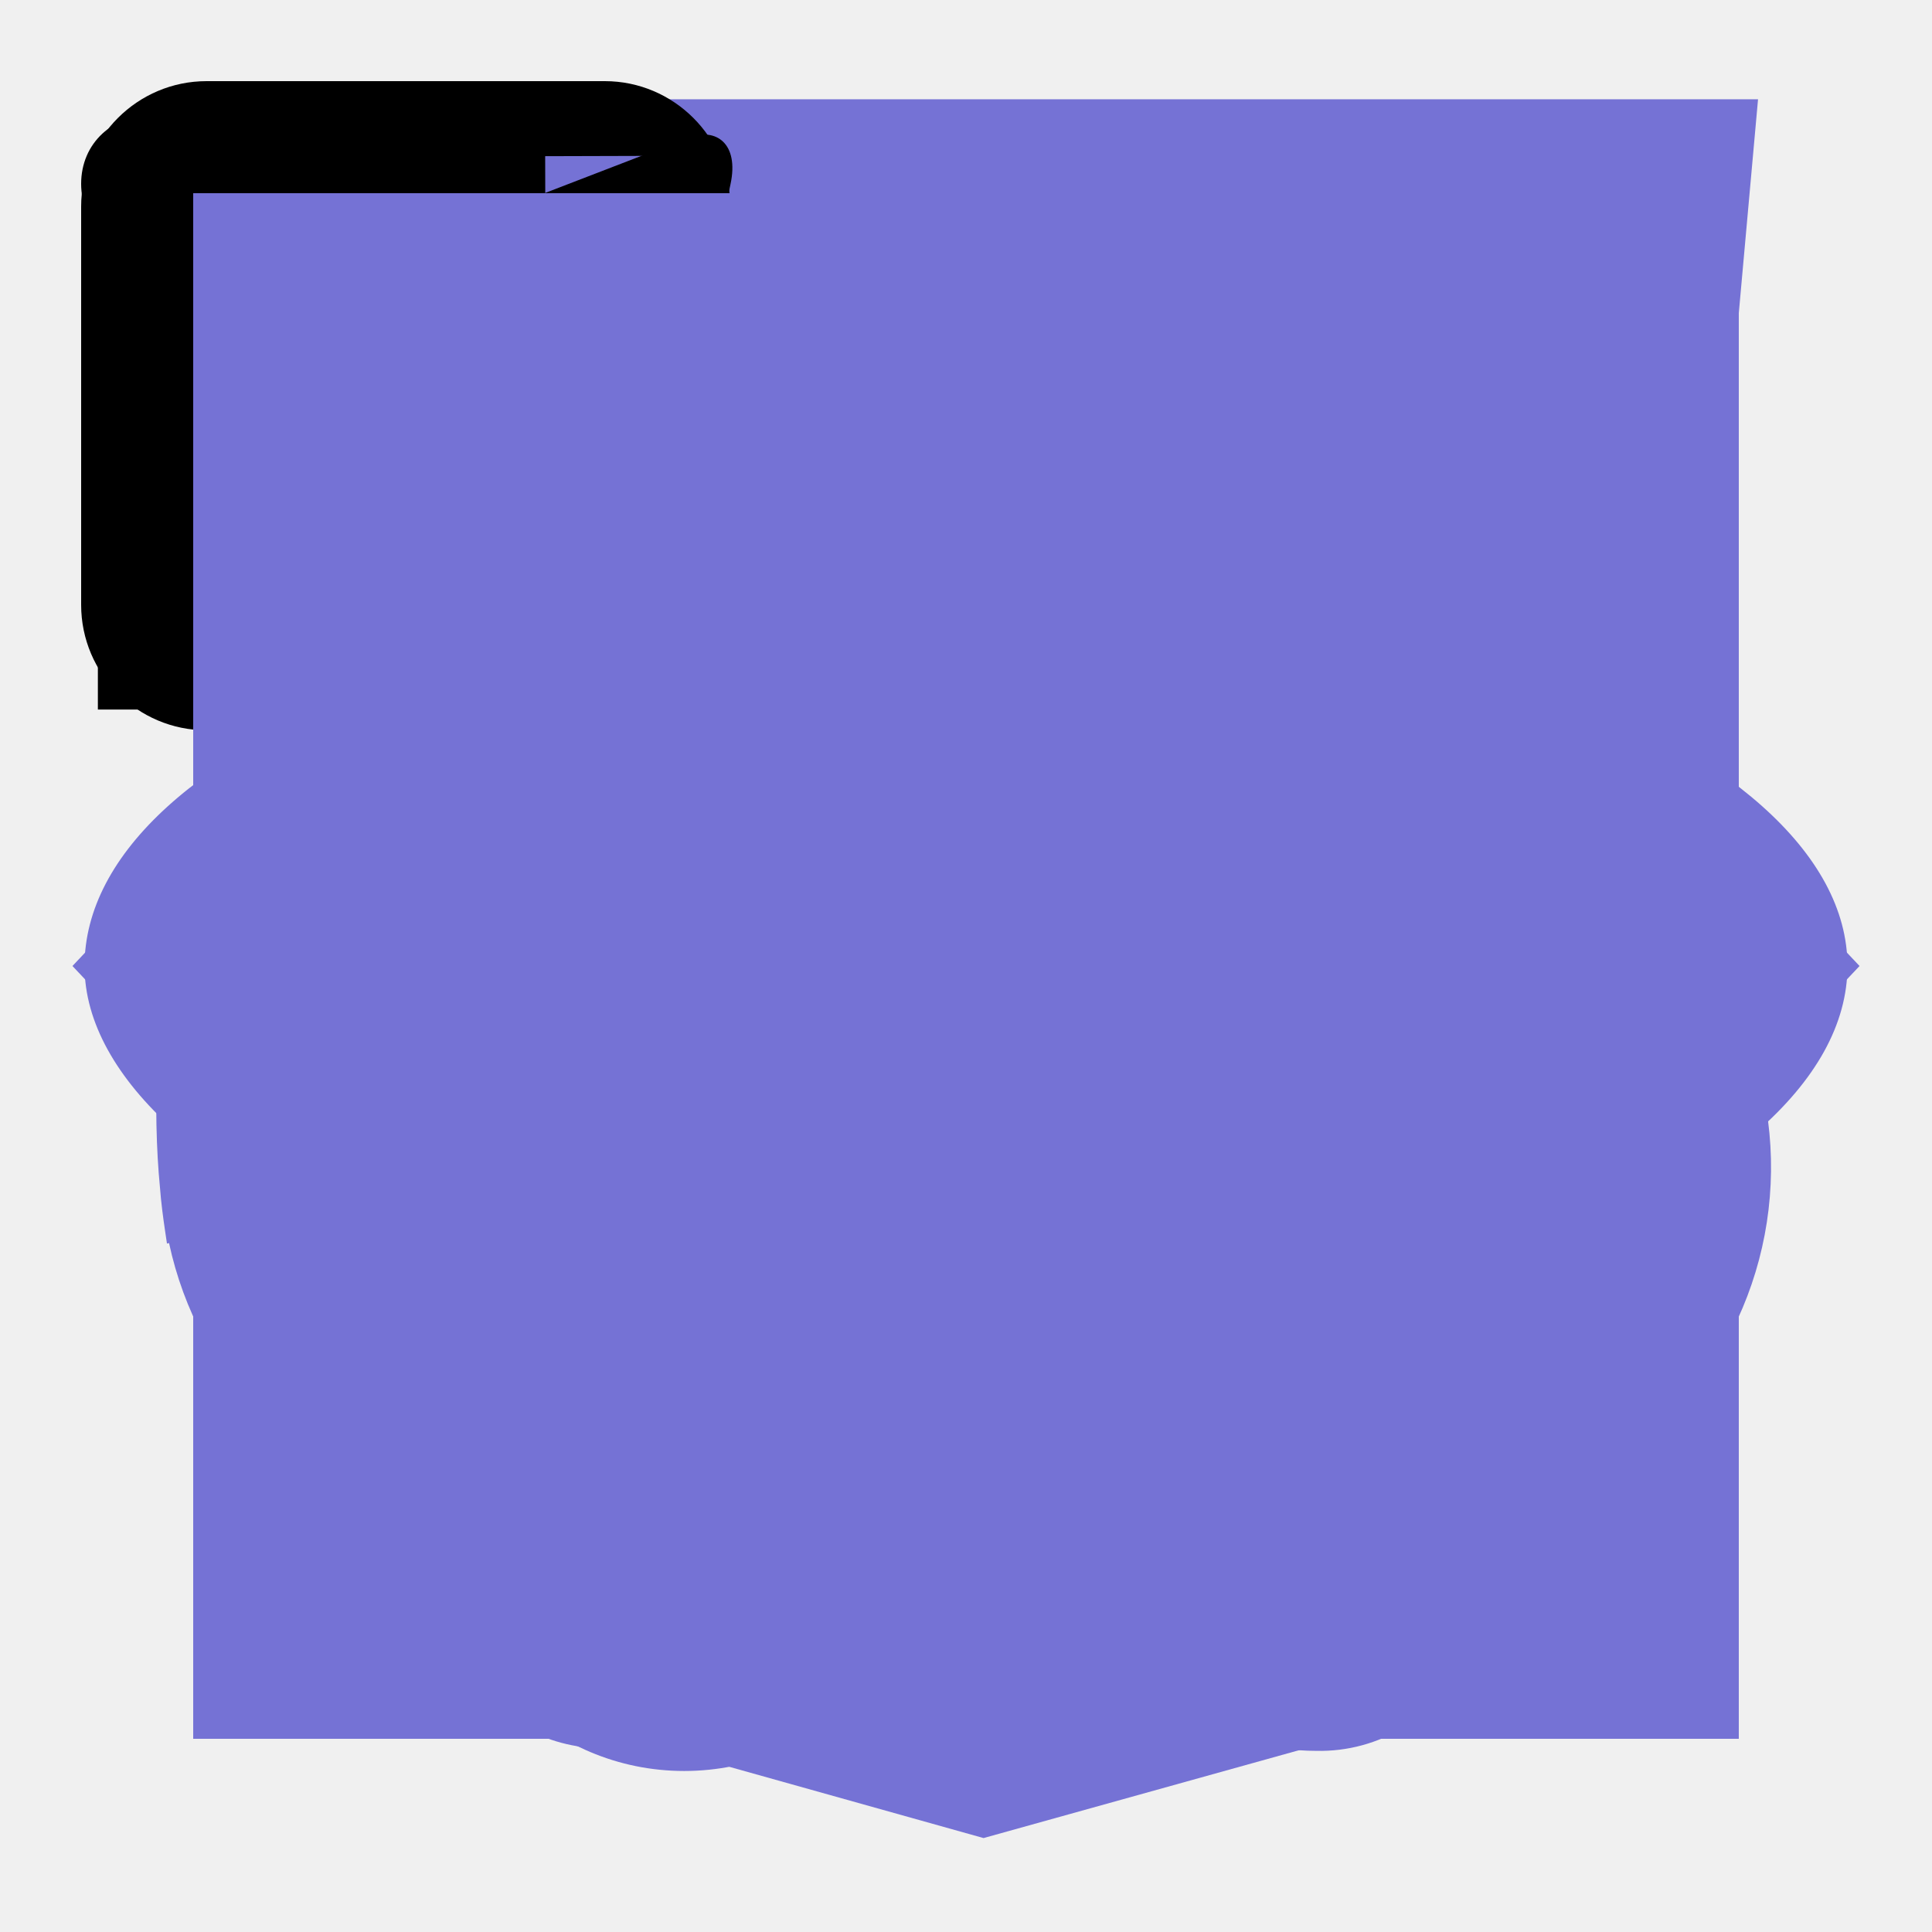
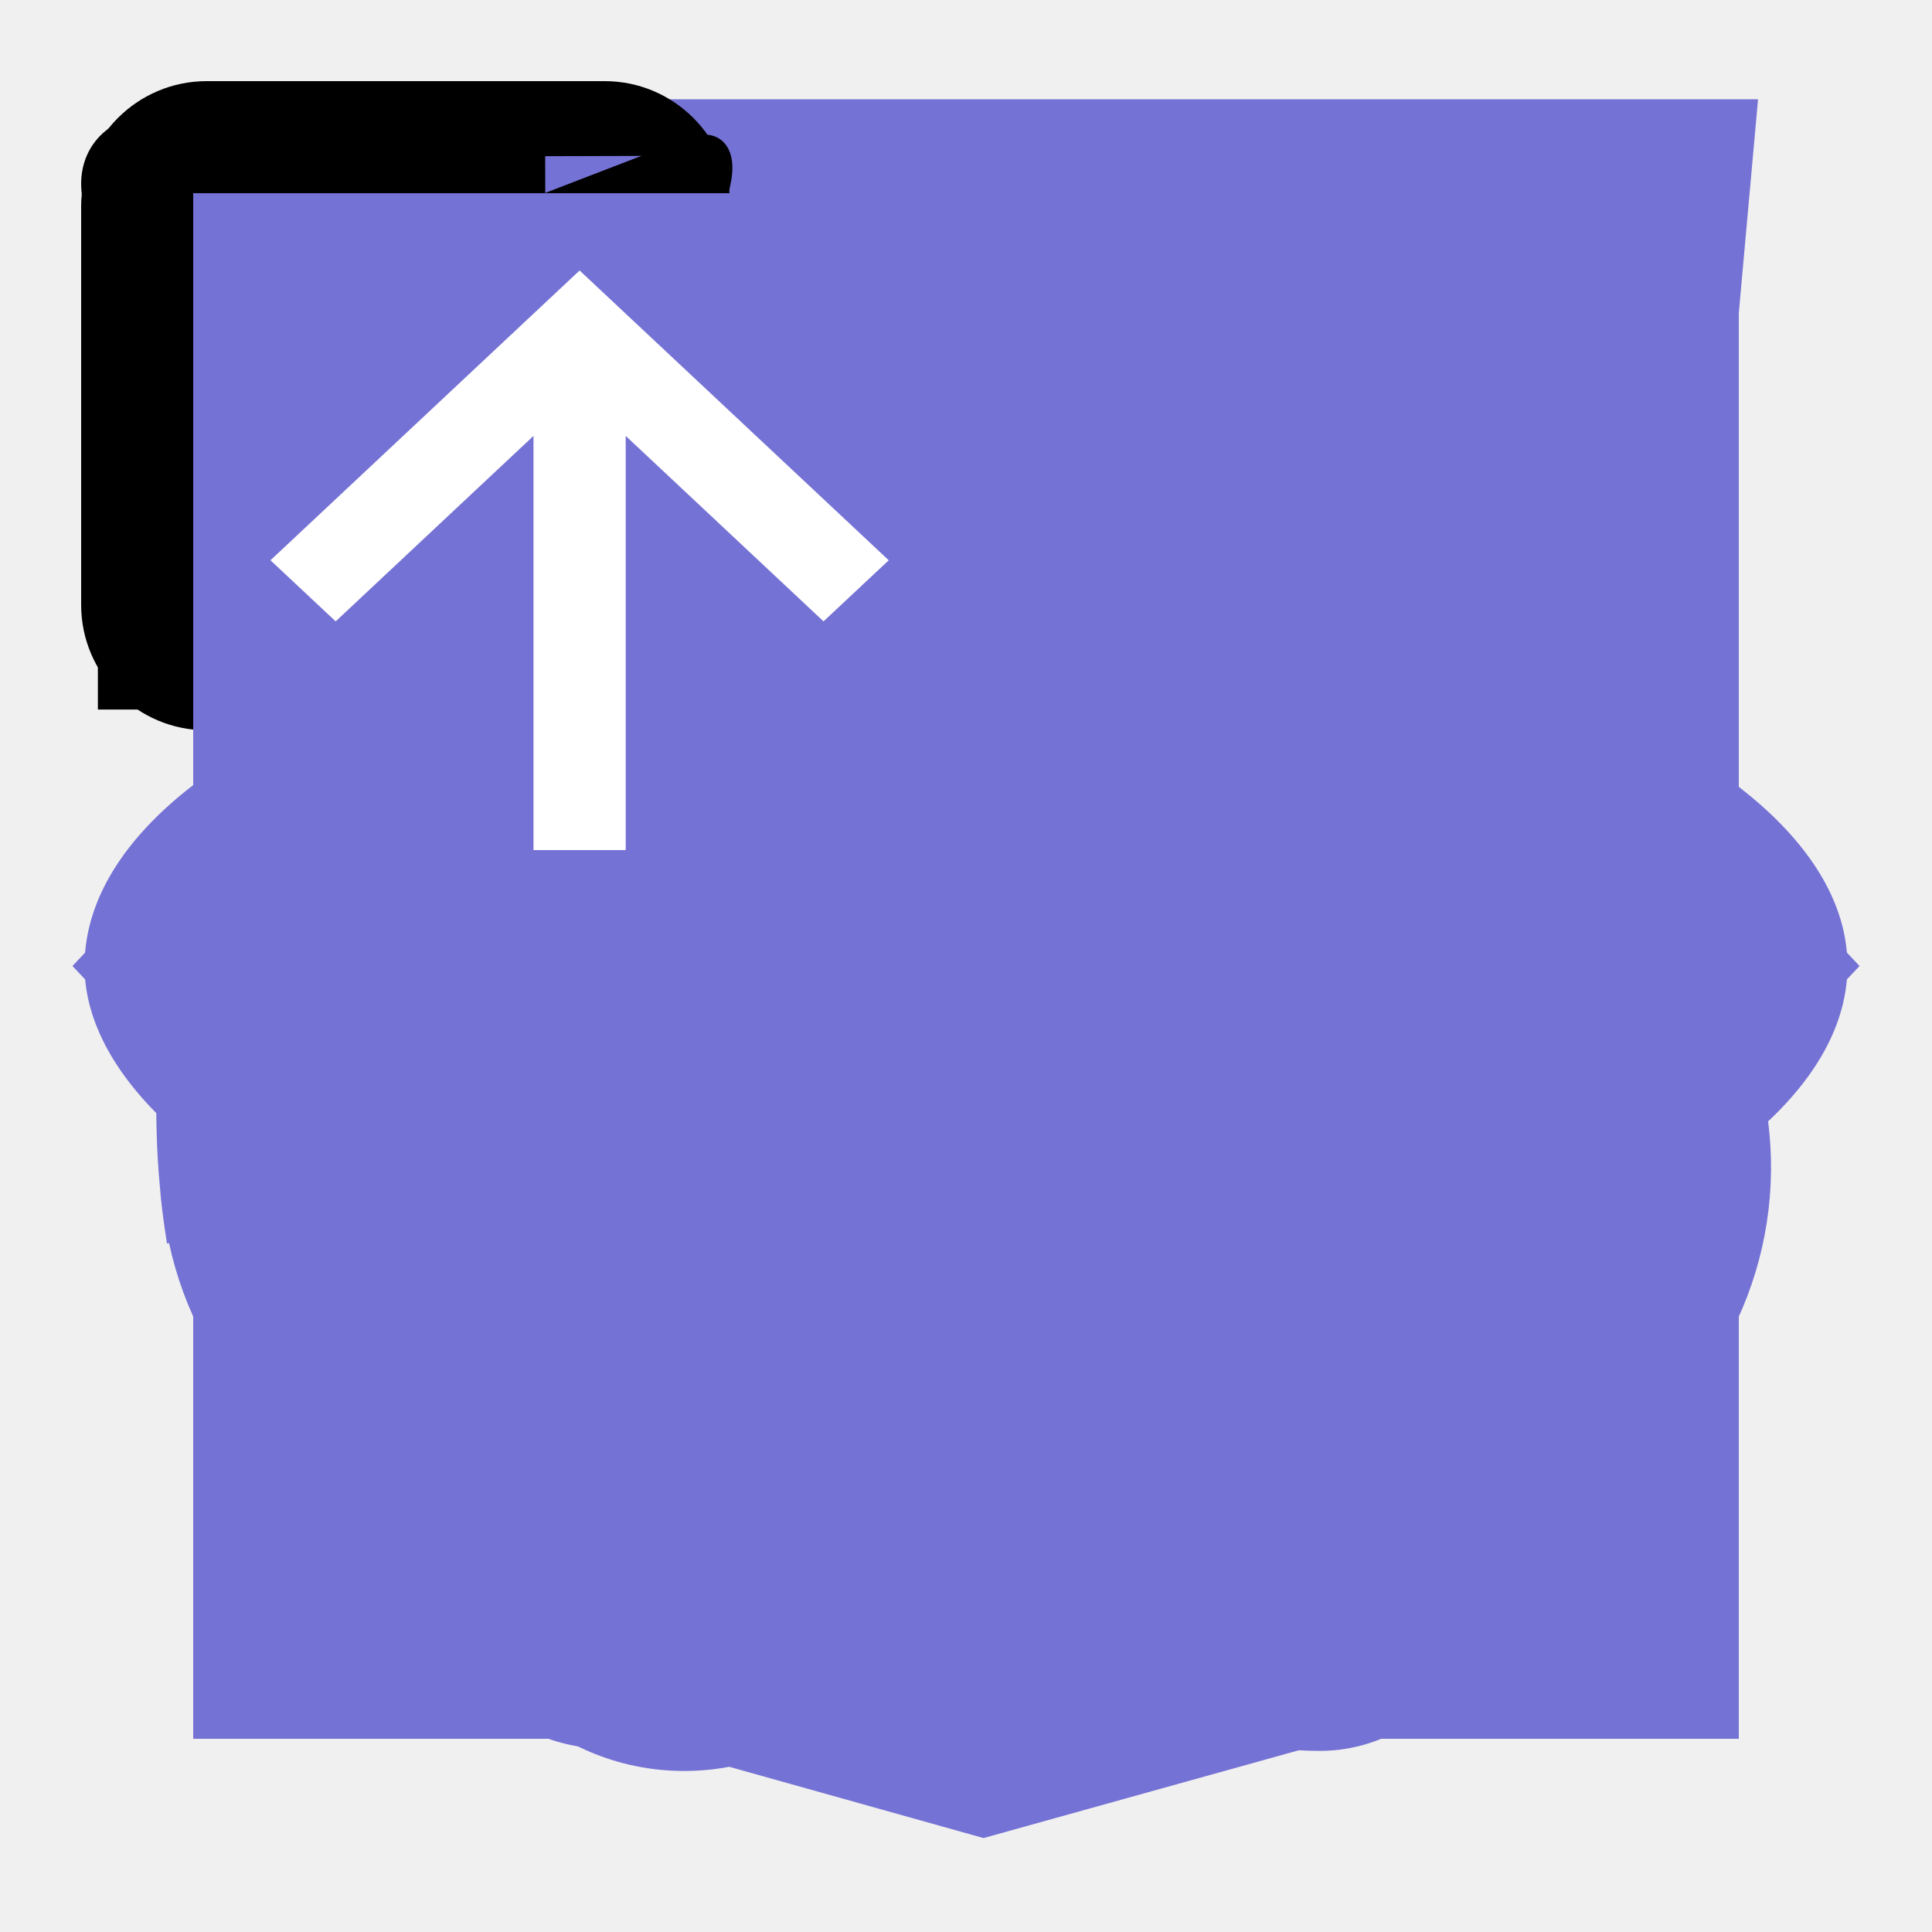
<svg xmlns="http://www.w3.org/2000/svg" width="50" height="50" viewBox="0 0 50 50" fill="none">
  <g id="code">
    <path id="Vector" fill-rule="evenodd" clip-rule="evenodd" d="M18.312 42.065L27.262 6.688L31.438 7.872L22.488 43.312L18.312 42.065Z" fill="#7572D5" />
    <path id="Vector_2" fill-rule="evenodd" clip-rule="evenodd" d="M13.502 12.688L16.562 15.928L7.995 25L16.562 34.072L13.502 37.312L1.875 25L13.502 12.688Z" fill="#7572D5" />
    <path id="Vector_3" fill-rule="evenodd" clip-rule="evenodd" d="M36.498 12.688L33.438 15.928L42.005 25L33.438 34.072L36.498 37.312L48.125 25L36.498 12.688Z" fill="#7572D5" />
  </g>
  <g id="css3">
    <path id="Vector" d="M38.051 10.844L12.946 10.838L13.351 15.755L32.638 15.758L32.152 20.85H19.503L19.961 25.674H31.736L31.039 32.281L25.497 33.789L19.866 32.27L19.508 28.313H14.536L15.088 35.541L25.497 38.734L35.731 35.865L38.049 10.845L38.051 10.844ZM5.498 2.569H45.498L41.86 43L25.454 47.569L9.14 42.997L5.498 2.569Z" fill="#7572D5" />
  </g>
  <g id="figma">
    <path id="Vector" d="M17.708 4.167C14.257 4.167 11.458 6.965 11.458 10.417C11.458 13.868 14.257 16.667 17.708 16.667H32.292C35.743 16.667 38.542 13.868 38.542 10.417C38.542 6.965 35.743 4.167 32.292 4.167H17.708Z" fill="#7572D5" />
    <path id="Vector_2" d="M32.292 18.75C28.84 18.75 26.042 21.548 26.042 25C26.042 28.452 28.84 31.25 32.292 31.25C35.744 31.25 38.542 28.452 38.542 25C38.542 21.548 35.744 18.75 32.292 18.75Z" fill="#7572D5" />
    <path id="Vector_3" d="M11.458 25C11.458 21.548 14.257 18.75 17.708 18.75H23.958V31.25H17.708C14.257 31.25 11.458 28.452 11.458 25Z" fill="#7572D5" />
    <path id="Vector_4" d="M17.708 33.333C14.257 33.333 11.458 36.132 11.458 39.583C11.458 43.035 14.257 45.833 17.708 45.833C21.16 45.833 23.958 43.035 23.958 39.583V33.333H17.708Z" fill="#7572D5" />
  </g>
  <g id="instagram">
    <path id="Vector" d="M15.652 2.1H5.348C3.557 2.1 2.1 3.556 2.1 5.347V8.778V15.653C2.1 17.444 3.557 18.9 5.348 18.9H15.652C17.443 18.9 18.9 17.444 18.9 15.653V8.771V5.341C18.893 3.556 17.437 2.1 15.652 2.1ZM16.583 4.035H16.957V4.403V6.882L14.116 6.889L14.109 4.042L16.583 4.035ZM8.098 8.771C8.636 8.03 9.509 7.538 10.493 7.538C11.478 7.538 12.351 8.024 12.889 8.771C13.243 9.257 13.447 9.854 13.447 10.497C13.447 12.124 12.121 13.455 10.487 13.455C8.853 13.455 7.54 12.124 7.54 10.497C7.54 9.854 7.75 9.257 8.098 8.771ZM17.259 15.646C17.259 16.532 16.538 17.253 15.652 17.253H5.348C4.463 17.253 3.741 16.532 3.741 15.646V8.771H6.247C6.031 9.303 5.906 9.887 5.906 10.497C5.906 13.029 7.967 15.089 10.5 15.089C13.033 15.089 15.094 13.029 15.094 10.497C15.094 9.887 14.969 9.303 14.752 8.771H17.259V15.646Z" fill="currentColor" />
  </g>
  <g id="linkedin">
    <g id="Group">
      <path id="Vector" d="M5.806 7.886H2.533V18.363H5.806V7.886Z" fill="currentColor" />
      <path id="Vector_2" d="M4.101 2.94C2.894 2.94 2.1 3.721 2.1 4.757C2.1 5.774 2.868 6.574 4.055 6.574H4.081C5.314 6.574 6.082 5.768 6.075 4.757C6.049 3.721 5.308 2.94 4.101 2.94Z" fill="currentColor" />
      <path id="Vector_3" d="M14.748 7.788C12.871 7.788 11.697 8.811 11.481 9.533V7.886H7.801C7.847 8.759 7.801 18.363 7.801 18.363H11.481V12.701C11.481 12.38 11.468 12.065 11.559 11.842C11.809 11.212 12.353 10.556 13.331 10.556C14.61 10.556 15.187 11.527 15.187 12.944V18.363H18.9V12.537C18.9 9.297 17.076 7.788 14.748 7.788Z" fill="currentColor" />
    </g>
  </g>
  <g id="quote">
    <path id="Vector" d="M13.542 20.833C13.077 20.833 12.631 20.904 12.188 20.969C12.331 20.485 12.479 19.994 12.717 19.552C12.954 18.91 13.325 18.354 13.694 17.794C14.002 17.188 14.546 16.777 14.946 16.258C15.365 15.754 15.935 15.419 16.387 15C16.831 14.562 17.413 14.344 17.875 14.035C18.358 13.758 18.779 13.452 19.229 13.306L20.352 12.844L21.34 12.433L20.329 8.396L19.085 8.696C18.688 8.796 18.202 8.912 17.65 9.052C17.085 9.156 16.483 9.442 15.812 9.702C15.15 9.998 14.383 10.198 13.671 10.673C12.954 11.127 12.127 11.506 11.398 12.115C10.692 12.742 9.84 13.285 9.21 14.083C8.523 14.829 7.844 15.613 7.317 16.504C6.706 17.354 6.292 18.288 5.854 19.21C5.458 20.133 5.14 21.077 4.879 21.994C4.385 23.831 4.165 25.577 4.079 27.071C4.008 28.567 4.05 29.81 4.138 30.71C4.169 31.135 4.227 31.548 4.269 31.833L4.321 32.183L4.375 32.171C4.746 33.902 5.599 35.492 6.835 36.759C8.072 38.025 9.642 38.915 11.364 39.327C13.085 39.738 14.888 39.654 16.564 39.083C18.24 38.512 19.72 37.479 20.832 36.103C21.945 34.726 22.646 33.063 22.853 31.305C23.06 29.547 22.765 27.766 22.002 26.169C21.24 24.571 20.04 23.223 18.543 22.278C17.046 21.334 15.312 20.833 13.542 20.833ZM36.458 20.833C35.994 20.833 35.548 20.904 35.104 20.969C35.248 20.485 35.396 19.994 35.633 19.552C35.871 18.91 36.242 18.354 36.61 17.794C36.919 17.188 37.462 16.777 37.862 16.258C38.281 15.754 38.852 15.419 39.304 15C39.748 14.562 40.329 14.344 40.792 14.035C41.275 13.758 41.696 13.452 42.146 13.306L43.269 12.844L44.256 12.433L43.246 8.396L42.002 8.696C41.604 8.796 41.119 8.912 40.567 9.052C40.002 9.156 39.4 9.442 38.729 9.702C38.069 10 37.3 10.198 36.587 10.675C35.871 11.129 35.044 11.508 34.315 12.117C33.608 12.744 32.756 13.287 32.127 14.083C31.44 14.829 30.76 15.613 30.233 16.504C29.623 17.354 29.208 18.288 28.771 19.21C28.375 20.133 28.056 21.077 27.796 21.994C27.302 23.831 27.081 25.577 26.996 27.071C26.925 28.567 26.967 29.81 27.054 30.71C27.085 31.135 27.144 31.548 27.185 31.833L27.238 32.183L27.292 32.171C27.662 33.902 28.515 35.492 29.752 36.759C30.989 38.025 32.559 38.915 34.281 39.327C36.002 39.738 37.805 39.654 39.481 39.083C41.156 38.512 42.636 37.479 43.749 36.103C44.862 34.726 45.563 33.063 45.77 31.305C45.977 29.547 45.682 27.766 44.919 26.169C44.156 24.571 42.957 23.223 41.46 22.278C39.962 21.334 38.228 20.833 36.458 20.833Z" fill="#7572D5" />
  </g>
  <g id="styledComponentsIcon">
    <path id="Vector" d="M37.259 6.25L36.989 7.65C36.571 10.302 36.722 11.061 37.868 12.045L38.975 12.955L37.829 18.03C37.144 21.059 36.304 23.597 35.771 24.431C35.313 25.15 34.78 26.21 34.664 26.779C34.473 27.459 33.825 28.143 32.833 28.748C31.958 29.242 30.238 30.566 29.02 31.629C28.047 32.499 27.377 33.033 27.013 33.262L25.823 34.196C25.442 34.805 25.225 35.295 25.142 35.667C25.059 36.05 25.106 36.304 25.229 36.49C25.348 36.669 25.553 36.795 25.834 36.874C26.167 36.951 26.51 36.979 26.851 36.956C27.622 36.904 28.386 36.769 29.128 36.555C29.381 36.487 29.579 36.422 29.752 36.365C30.019 36.039 30.635 35.424 31.727 34.353C34.625 31.515 35.731 29.961 34.589 30.38C34.167 30.53 34.358 30.151 35.082 29.392C36.61 27.914 37.486 25.68 39.317 18.675C40.766 13.144 40.766 13.066 41.833 13.066C42.334 13.066 43.75 13.152 43.75 13.152V6.25H40.499H37.259ZM24.422 18.081C23.369 18.073 21.106 19.666 14.33 25.161C14.038 25.852 14.013 26.328 14.146 26.636C14.233 26.847 14.392 26.994 14.611 27.101C14.828 27.209 15.109 27.273 15.419 27.298C16.035 27.352 16.763 27.255 17.35 27.141L17.747 27.051C17.883 26.87 18.061 26.725 18.266 26.629C18.684 26.4 20.439 24.81 22.194 23.106C25.283 19.999 26.007 18.596 24.75 18.142C24.646 18.101 24.533 18.08 24.422 18.081ZM32.336 20.239C31.41 20.264 29.741 21.331 26.883 23.597C25.449 24.753 24.541 25.376 24.054 25.505L22.165 26.987C21.455 28.275 21.351 29.074 21.538 29.514C21.585 29.622 21.653 29.721 21.739 29.803C21.824 29.886 21.925 29.95 22.036 29.994C22.311 30.102 22.605 30.156 22.901 30.155C23.608 30.147 24.311 30.045 24.991 29.85C25.345 29.756 25.695 29.646 26.04 29.521L26.144 29.478L26.335 29.378C26.696 28.916 27.525 28.046 28.563 27.044C31.842 23.901 33.518 21.667 33.176 20.833C33.021 20.429 32.754 20.225 32.336 20.239ZM23.6 24.105C23.333 24.134 22.735 24.592 21.657 25.53C20.1 26.897 18.403 27.685 17.815 27.334C17.679 27.364 17.542 27.393 17.404 27.42C16.806 27.538 16.06 27.635 15.393 27.581C15.079 27.562 14.771 27.485 14.485 27.355C14.215 27.233 14 27.016 13.88 26.747C13.746 26.425 13.746 26.024 13.898 25.512L11.555 27.423L6.254 31.78V38.842L23.625 25.251C23.622 25.102 23.641 24.953 23.683 24.81C23.816 24.331 23.809 24.087 23.6 24.109V24.105ZM31.075 26.392C30.811 26.392 30.372 26.761 29.669 27.502C28.714 28.515 27.211 29.496 26.415 29.696L26.292 29.761C26.161 29.814 26.029 29.865 25.896 29.911C25.679 29.983 25.398 30.069 25.074 30.155C24.425 30.33 23.618 30.491 22.897 30.473C22.557 30.473 22.221 30.407 21.906 30.28C21.609 30.159 21.372 29.927 21.243 29.636C21.034 29.138 21.117 28.44 21.574 27.448L6.25 39.437V43.75H12.982L27.262 32.61C27.633 32.202 28.191 31.644 28.945 30.946C30.963 29.088 31.421 28.447 31.421 27.499C31.421 26.761 31.338 26.389 31.075 26.389V26.392ZM34.473 33.373L33.251 34.583C32.567 35.227 31.345 36.022 30.509 36.362L30.343 36.433L30.332 36.451L30.296 36.487C30.264 36.512 30.249 36.516 30.224 36.526C29.89 36.652 29.551 36.763 29.208 36.859C28.444 37.08 27.659 37.218 26.865 37.271C26.49 37.295 26.113 37.262 25.748 37.174C25.431 37.105 25.151 36.921 24.962 36.659C24.789 36.394 24.739 36.039 24.836 35.603C24.913 35.292 25.028 34.991 25.178 34.708L13.656 43.75H28.981L30.811 41.667C33.327 38.753 34.473 36.669 34.473 34.887V33.373Z" fill="#7572D5" />
  </g>
  <g id="react">
    <g clip-path="url(#clip0_20_1854)">
      <g id="Layer 2">
        <g id="Q3 icons">
          <g id="Group">
            <path id="Vector" d="M47.812 25C47.812 22.083 44.688 19.375 39.479 17.5L38.542 17.188V16.771C39.688 11.042 38.854 6.771 36.25 5.208C33.646 3.646 29.792 5.104 25.625 8.75L25 9.375L24.792 9.167H24.583C20.312 5.208 16.146 3.854 13.542 5.312C10.938 6.771 10.208 10.833 11.25 16.146C11.36 16.484 11.43 16.833 11.458 17.188L10.312 17.604C5.208 19.375 2.188 22.083 2.188 25C2.188 27.917 5.521 30.833 10.729 32.708L11.458 32.917C11.33 33.285 11.259 33.672 11.25 34.062C10.208 39.271 11.146 43.229 13.542 44.688C15.938 46.146 20.312 44.792 24.479 41.146L25.104 40.625L25.938 41.458C28.854 43.958 31.771 45.312 34.062 45.312C34.871 45.331 35.667 45.114 36.354 44.688C38.958 43.229 39.896 38.958 38.75 33.542V33.333C38.705 33.162 38.67 32.988 38.646 32.812H38.958C44.479 30.833 47.812 28.021 47.812 25ZM44.792 25C44.792 26.25 42.5 28.438 38.021 29.896H37.812C37.266 28.22 36.605 26.584 35.833 25C36.562 23.333 37.188 21.667 37.708 20.104L38.542 20.312C42.708 21.771 44.792 23.75 44.792 25ZM27.917 39.167L27.083 38.542C28.276 37.22 29.389 35.829 30.417 34.375L35.729 33.542C35.833 33.75 35.833 33.958 35.938 34.062C36.309 35.949 36.379 37.883 36.146 39.792C35.999 40.705 35.561 41.545 34.896 42.188C33.854 42.812 31.042 41.979 27.917 39.167ZM26.562 34.583L25.104 36.458L23.438 34.583H26.562ZM12.292 20C12.815 21.717 13.477 23.39 14.271 25C13.476 26.646 12.815 28.353 12.292 30.104L11.667 29.896C9.843 29.32 8.145 28.401 6.667 27.188C6.284 26.945 5.956 26.626 5.705 26.249C5.454 25.872 5.284 25.447 5.208 25C5.208 23.75 7.292 21.771 11.25 20.417L12.292 20ZM23.438 15.417L25 13.646L26.562 15.417H23.438ZM34.896 7.812C36.042 8.437 36.667 11.562 35.729 16.146C35.734 16.202 35.727 16.259 35.709 16.313C35.691 16.366 35.663 16.416 35.625 16.458L30.417 15.625C29.389 14.171 28.276 12.78 27.083 11.458L27.708 10.938C31.042 8.021 33.75 7.187 34.896 7.812ZM17.5 18.854L16.667 20.208L15.938 21.562C15.625 20.833 15.417 20.104 15.104 19.271L17.5 18.854ZM15.104 30.729C15.417 30 15.625 29.271 15.938 28.438L16.667 29.792L17.5 31.146L15.104 30.729ZM32.5 25C31.97 26.142 31.379 27.255 30.729 28.333C30.104 29.479 29.375 30.521 28.75 31.562H21.25C20.521 30.417 19.792 29.375 19.271 28.333C18.616 27.258 18.025 26.145 17.5 25C18.005 23.846 18.597 22.732 19.271 21.667C19.869 20.587 20.53 19.544 21.25 18.542C23.746 18.333 26.254 18.333 28.75 18.542C29.479 19.583 30.104 20.625 30.729 21.667C31.403 22.732 31.995 23.846 32.5 25ZM33.333 20.208L32.5 18.854L34.896 19.375C34.664 20.121 34.386 20.851 34.062 21.562L33.333 20.208ZM32.5 31.146L33.333 29.792L34.062 28.333L35 30.729L32.5 31.146ZM22.812 11.354H22.917L19.583 15.521L14.375 16.354C14.271 16.042 14.271 15.833 14.167 15.521C13.333 11.25 13.958 8.333 15 7.812C15.277 7.631 15.61 7.557 15.938 7.604C17.396 7.604 19.896 8.646 22.708 11.146L22.812 11.354ZM14.167 34.583C14.186 34.262 14.256 33.945 14.375 33.646L19.688 34.375C20.689 35.848 21.803 37.241 23.021 38.542L22.812 38.75L22.604 38.958C21.184 40.274 19.521 41.3 17.708 41.979C17.311 42.187 16.875 42.313 16.427 42.349C15.98 42.385 15.53 42.33 15.104 42.188C13.958 41.562 13.333 38.75 14.167 34.583Z" fill="#7572D5" />
            <path id="Vector_2" d="M25 20.417C24.089 20.396 23.193 20.647 22.426 21.138C21.659 21.629 21.055 22.337 20.692 23.173C20.329 24.008 20.223 24.933 20.388 25.828C20.553 26.724 20.981 27.551 21.618 28.202C22.255 28.854 23.071 29.301 23.963 29.486C24.855 29.672 25.781 29.587 26.625 29.243C27.468 28.9 28.191 28.313 28.699 27.557C29.207 26.801 29.479 25.911 29.479 25C29.48 23.802 29.011 22.652 28.174 21.795C27.337 20.939 26.197 20.444 25 20.417Z" fill="#7572D5" />
          </g>
        </g>
      </g>
    </g>
    <defs>
      <clipPath id="clip0_20_1854">
        <rect width="50" height="50" fill="white" />
      </clipPath>
    </defs>
  </g>
  <g id="telegram">
    <path id="Vector" d="M18.906 4.764L16.37 16.721C16.179 17.564 15.68 17.774 14.972 17.377L11.108 14.53L9.245 16.323C9.038 16.53 8.866 16.702 8.468 16.702L8.746 12.768L15.905 6.299C16.217 6.022 15.838 5.867 15.422 6.145L6.571 11.719L2.76 10.526C1.932 10.267 1.917 9.697 2.933 9.299L17.837 3.557C18.527 3.299 19.131 3.71 18.906 4.764Z" fill="currentColor" />
  </g>
  <g id="vk">
    <path id="Vector" d="M18.17 13.994C17.804 13.539 17.388 13.131 16.986 12.737C16.843 12.597 16.695 12.452 16.553 12.308C16.144 11.893 16.129 11.738 16.453 11.267C16.677 10.942 16.915 10.617 17.144 10.303C17.353 10.018 17.568 9.724 17.775 9.428L17.817 9.367C18.212 8.801 18.62 8.216 18.837 7.51C18.894 7.324 18.953 7.05 18.817 6.82C18.682 6.591 18.419 6.522 18.234 6.489C18.142 6.473 18.051 6.471 17.966 6.471L15.381 6.469L15.36 6.468C14.969 6.468 14.705 6.659 14.554 7.052C14.41 7.427 14.252 7.827 14.071 8.207C13.712 8.963 13.255 9.834 12.595 10.561L12.567 10.592C12.489 10.679 12.4 10.777 12.336 10.777C12.326 10.777 12.315 10.775 12.303 10.771C12.166 10.716 12.074 10.373 12.079 10.213C12.079 10.211 12.079 10.209 12.079 10.206L12.077 7.111C12.077 7.1 12.076 7.089 12.075 7.078C12.009 6.575 11.863 6.262 11.313 6.15C11.298 6.147 11.283 6.146 11.268 6.146H8.581C8.143 6.146 7.901 6.33 7.675 6.606C7.613 6.68 7.486 6.834 7.549 7.02C7.613 7.209 7.821 7.25 7.889 7.263C8.225 7.329 8.415 7.542 8.468 7.915C8.562 8.561 8.574 9.251 8.505 10.087C8.485 10.319 8.447 10.498 8.385 10.651C8.37 10.687 8.318 10.804 8.266 10.804C8.249 10.804 8.201 10.797 8.112 10.734C7.904 10.586 7.751 10.375 7.574 10.114C6.969 9.228 6.461 8.252 6.021 7.129C5.858 6.716 5.553 6.485 5.163 6.478C4.734 6.471 4.345 6.468 3.974 6.468C3.569 6.468 3.193 6.472 2.826 6.48C2.512 6.486 2.295 6.583 2.181 6.77C2.066 6.957 2.074 7.203 2.203 7.5C3.237 9.883 4.175 11.615 5.243 13.117C5.992 14.168 6.743 14.896 7.607 15.407C8.517 15.946 9.536 16.208 10.724 16.208C10.858 16.208 10.998 16.205 11.138 16.198C11.828 16.163 12.084 15.904 12.116 15.208C12.132 14.852 12.169 14.479 12.338 14.161C12.444 13.961 12.544 13.961 12.576 13.961C12.639 13.961 12.717 13.991 12.801 14.047C12.951 14.148 13.08 14.284 13.186 14.403C13.285 14.516 13.383 14.63 13.482 14.745C13.694 14.991 13.913 15.246 14.143 15.487C14.645 16.016 15.197 16.249 15.832 16.198H18.202C18.207 16.198 18.212 16.198 18.218 16.198C18.454 16.182 18.658 16.046 18.779 15.825C18.928 15.552 18.925 15.204 18.771 14.893C18.596 14.541 18.369 14.241 18.17 13.994Z" fill="currentColor" />
  </g>
  <g id="typeScript">
    <path id="Vector" d="M5 25V45H45V5H5V25ZM37.235 23.407C38.252 23.66 39.025 24.112 39.737 24.848C40.105 25.242 40.652 25.958 40.695 26.132C40.708 26.182 38.968 27.348 37.915 28.003C37.877 28.028 37.723 27.863 37.553 27.61C37.037 26.86 36.498 26.537 35.673 26.48C34.46 26.397 33.68 27.032 33.687 28.092C33.676 28.352 33.734 28.611 33.857 28.842C34.123 29.393 34.62 29.725 36.173 30.397C39.038 31.63 40.263 32.442 41.025 33.597C41.875 34.885 42.067 36.943 41.488 38.473C40.855 40.137 39.28 41.267 37.063 41.64C36.378 41.762 34.753 41.743 34.017 41.61C32.41 41.323 30.887 40.53 29.947 39.488C29.578 39.083 28.86 38.022 28.905 37.947C28.923 37.92 29.088 37.818 29.272 37.712C29.452 37.61 30.123 37.222 30.758 36.853L31.908 36.187L32.15 36.543C32.487 37.057 33.222 37.762 33.667 37.997C34.943 38.67 36.695 38.575 37.558 37.8C37.732 37.654 37.869 37.469 37.96 37.261C38.05 37.053 38.092 36.827 38.08 36.6C38.08 36.137 38.022 35.933 37.78 35.583C37.47 35.14 36.835 34.767 35.032 33.983C32.968 33.095 32.08 32.543 31.267 31.667C30.759 31.088 30.384 30.405 30.168 29.667C30.017 29.102 29.978 27.685 30.098 27.115C30.523 25.12 32.028 23.732 34.2 23.318C34.905 23.185 36.543 23.235 37.235 23.407ZM27.845 25.077L27.858 26.715H22.65V41.508H18.967V26.715H13.763V25.108C13.763 24.218 13.782 23.475 13.807 23.458C13.827 23.432 16.995 23.418 20.835 23.425L27.827 23.445L27.845 25.077Z" fill="#7572D5" />
  </g>
+   <g id="btn-go-top">
+     <path id="Vector" d="M13.807 11.281V22H16.193V11.281L21.313 16.081L23 14.5L15 7L7 14.5L8.687 16.081L13.807 11.281Z" fill="white" />
+   </g>
</svg>
